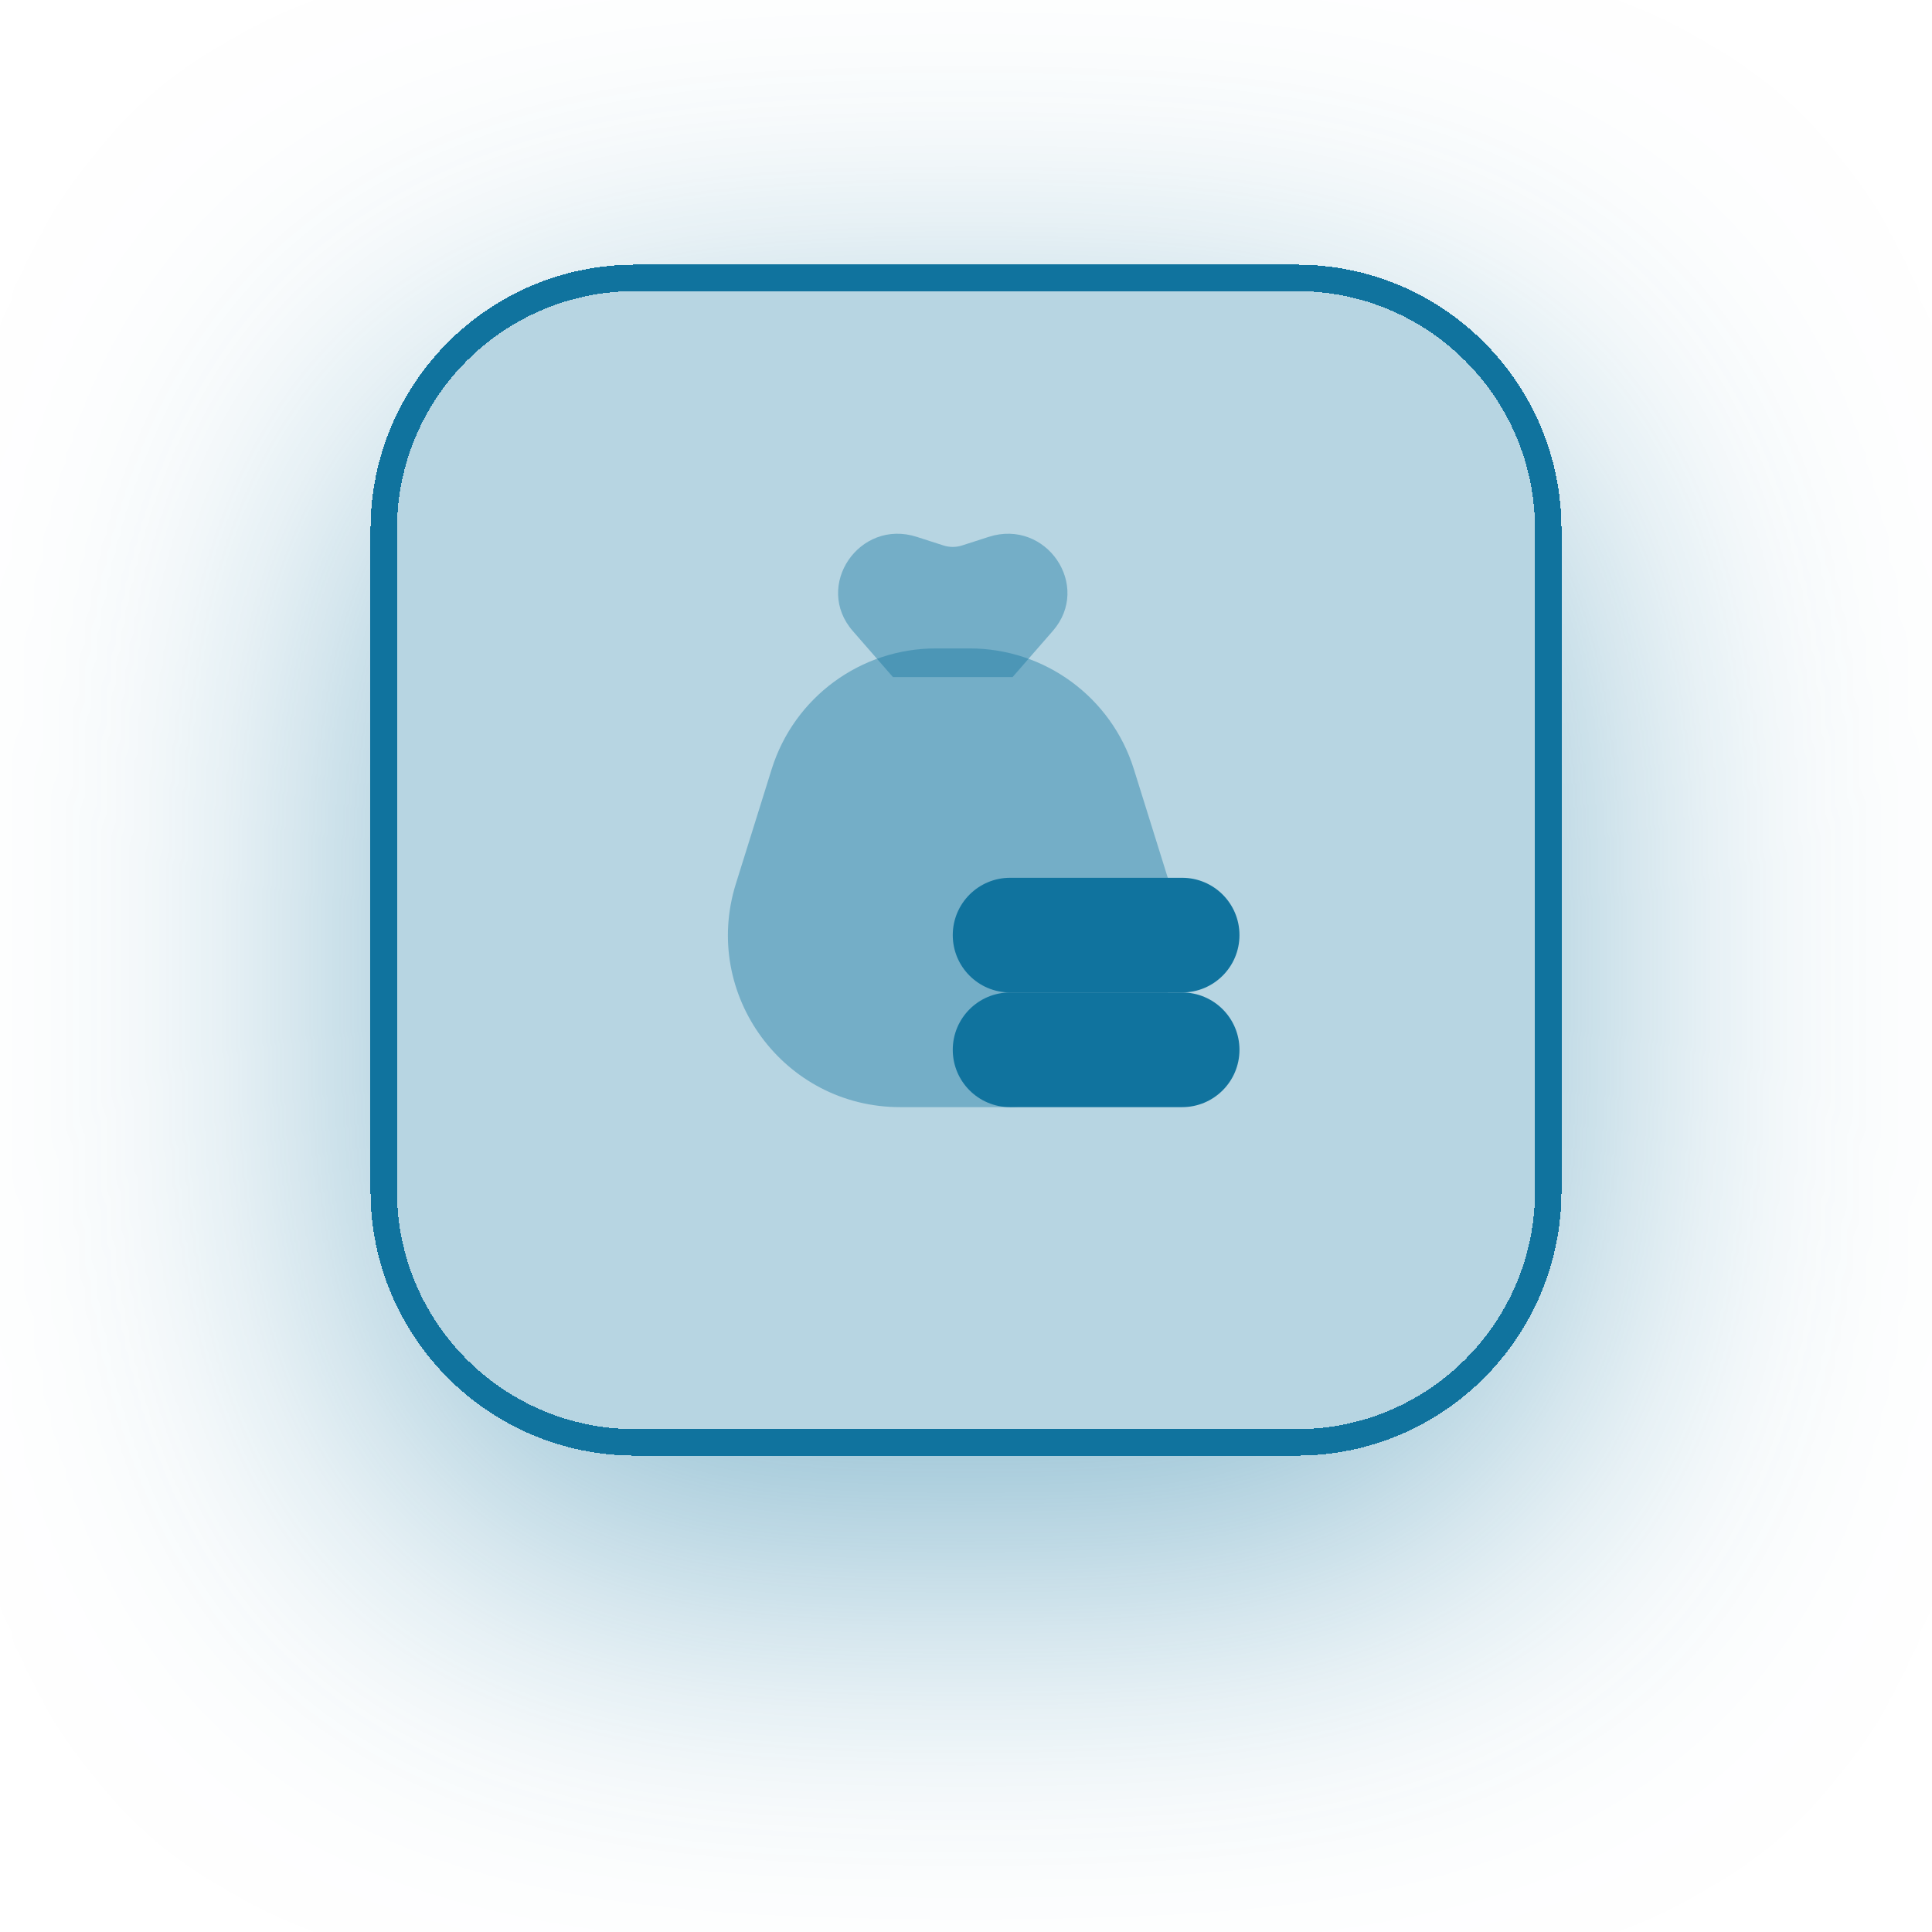
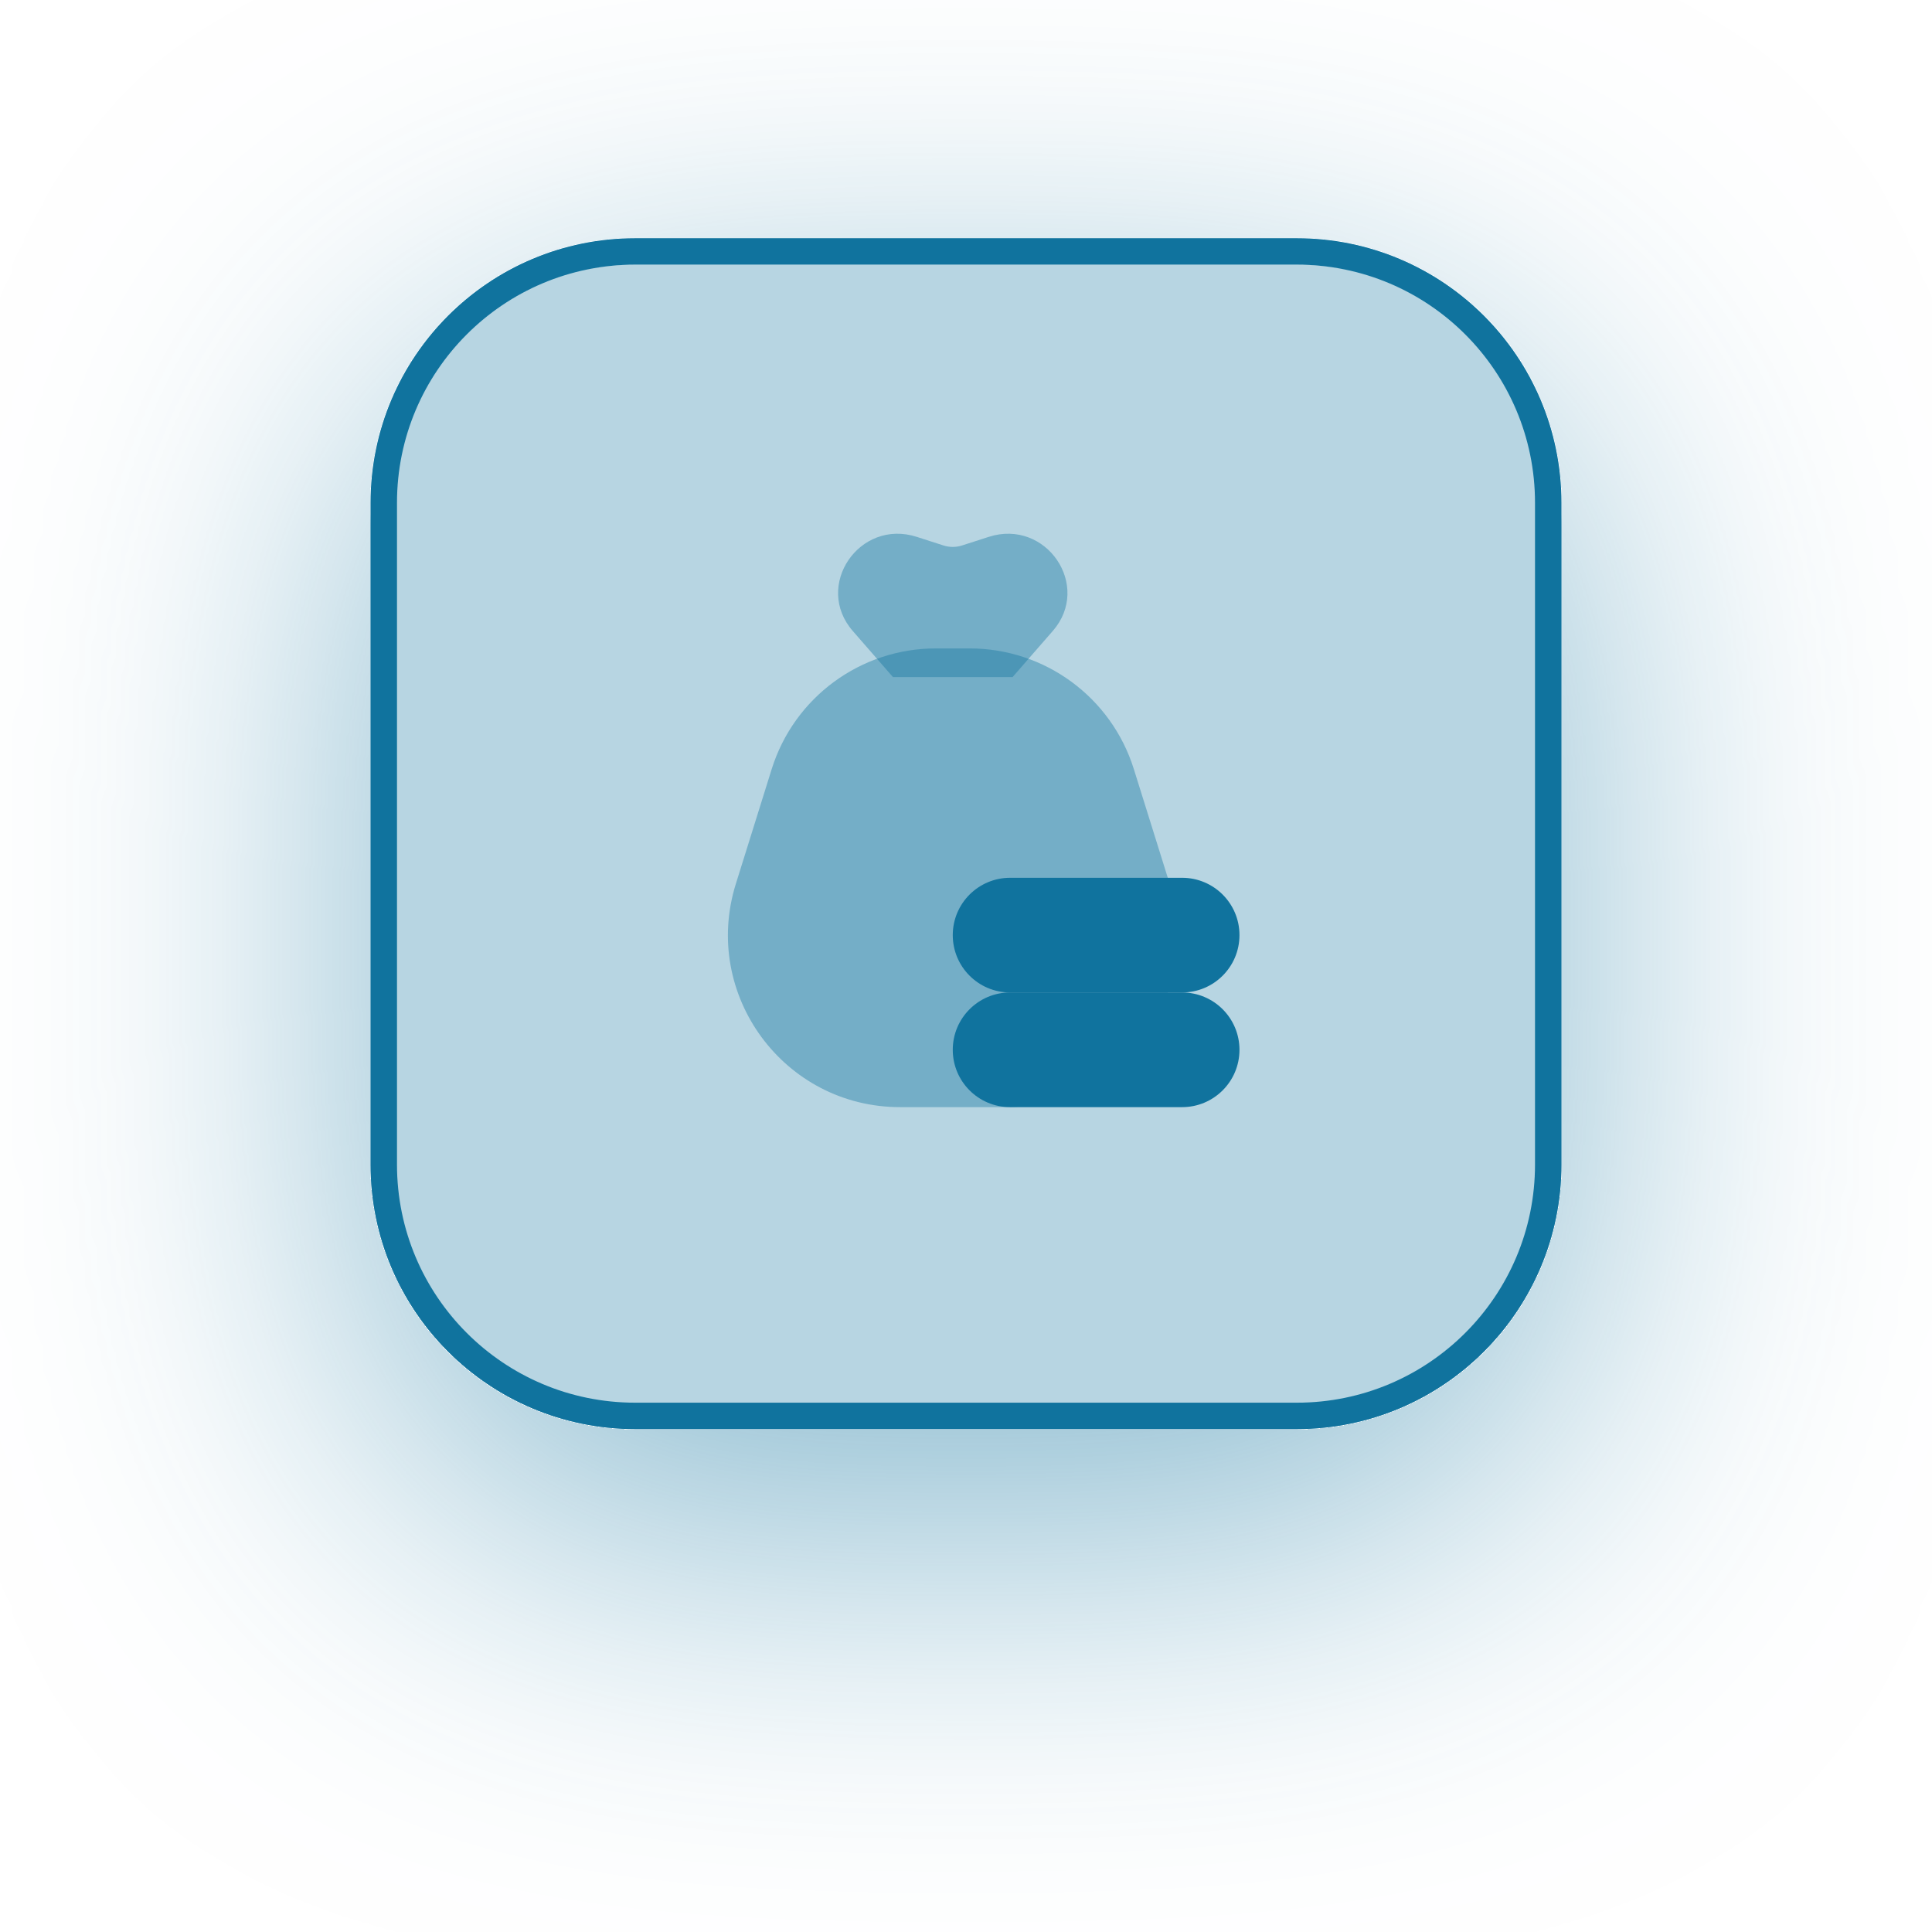
<svg xmlns="http://www.w3.org/2000/svg" width="73" height="73" viewBox="0 0 73 73" fill="none">
  <g filter="url(#filter0_d_548_2494)">
-     <rect x="14" y="10" width="45" height="45" rx="10" fill="#10739E" fill-opacity="0.3" shape-rendering="crispEdges" />
-     <rect x="14.5" y="10.5" width="44" height="44" rx="9.5" stroke="#10739E" shape-rendering="crispEdges" />
+     <rect x="14" y="10" width="45" height="44" rx="10" fill="#10739E" fill-opacity="0.3" />
+     <rect x="14.5" y="9.5" width="44" height="44" rx="9.5" stroke="#10739E" shape-rendering="auto" />
  </g>
  <path opacity="0.4" d="M38.26 25.583L33.74 25.583L32.222 23.842C30.735 22.136 32.47 19.585 34.643 20.286L35.648 20.61C35.877 20.684 36.123 20.684 36.352 20.61L37.357 20.286C39.53 19.585 41.266 22.136 39.778 23.842L38.26 25.583Z" fill="#10739E" />
  <path opacity="0.4" d="M29.158 29.061C30.006 26.348 32.519 24.5 35.362 24.5H36.638C39.481 24.5 41.994 26.348 42.842 29.061L44.196 33.395C45.504 37.58 42.377 41.833 37.992 41.833H34.008C29.623 41.833 26.496 37.58 27.804 33.395L29.158 29.061Z" fill="#10739E" />
  <path d="M36 39.667C36 38.47 36.97 37.5 38.166 37.5H44.666C45.863 37.5 46.833 38.47 46.833 39.667C46.833 40.863 45.863 41.833 44.666 41.833H38.166C36.97 41.833 36 40.863 36 39.667Z" fill="#10739E" />
  <path d="M36 35.333C36 34.137 36.97 33.167 38.166 33.167H43.944H44.666C45.863 33.167 46.833 34.137 46.833 35.333C46.833 36.53 45.863 37.5 44.666 37.5H38.166C36.97 37.5 36 36.53 36 35.333Z" fill="#10739E" />
  <defs>
    <filter id="filter0_d_548_2494" x="0" y="0" width="73" height="73" filterUnits="userSpaceOnUse" color-interpolation-filters="sRGB">
      <feFlood flood-opacity="0" result="BackgroundImageFix" />
      <feColorMatrix in="SourceAlpha" type="matrix" values="0 0 0 0 0 0 0 0 0 0 0 0 0 0 0 0 0 0 127 0" result="hardAlpha" />
      <feOffset dy="4" />
      <feGaussianBlur stdDeviation="7" />
      <feComposite in2="hardAlpha" operator="out" />
      <feColorMatrix type="matrix" values="0 0 0 0 0.063 0 0 0 0 0.451 0 0 0 0 0.62 0 0 0 0.5 0" />
      <feBlend mode="normal" in2="BackgroundImageFix" result="effect1_dropShadow_548_2494" />
      <feBlend mode="normal" in="SourceGraphic" in2="effect1_dropShadow_548_2494" result="shape" />
    </filter>
  </defs>
</svg>
